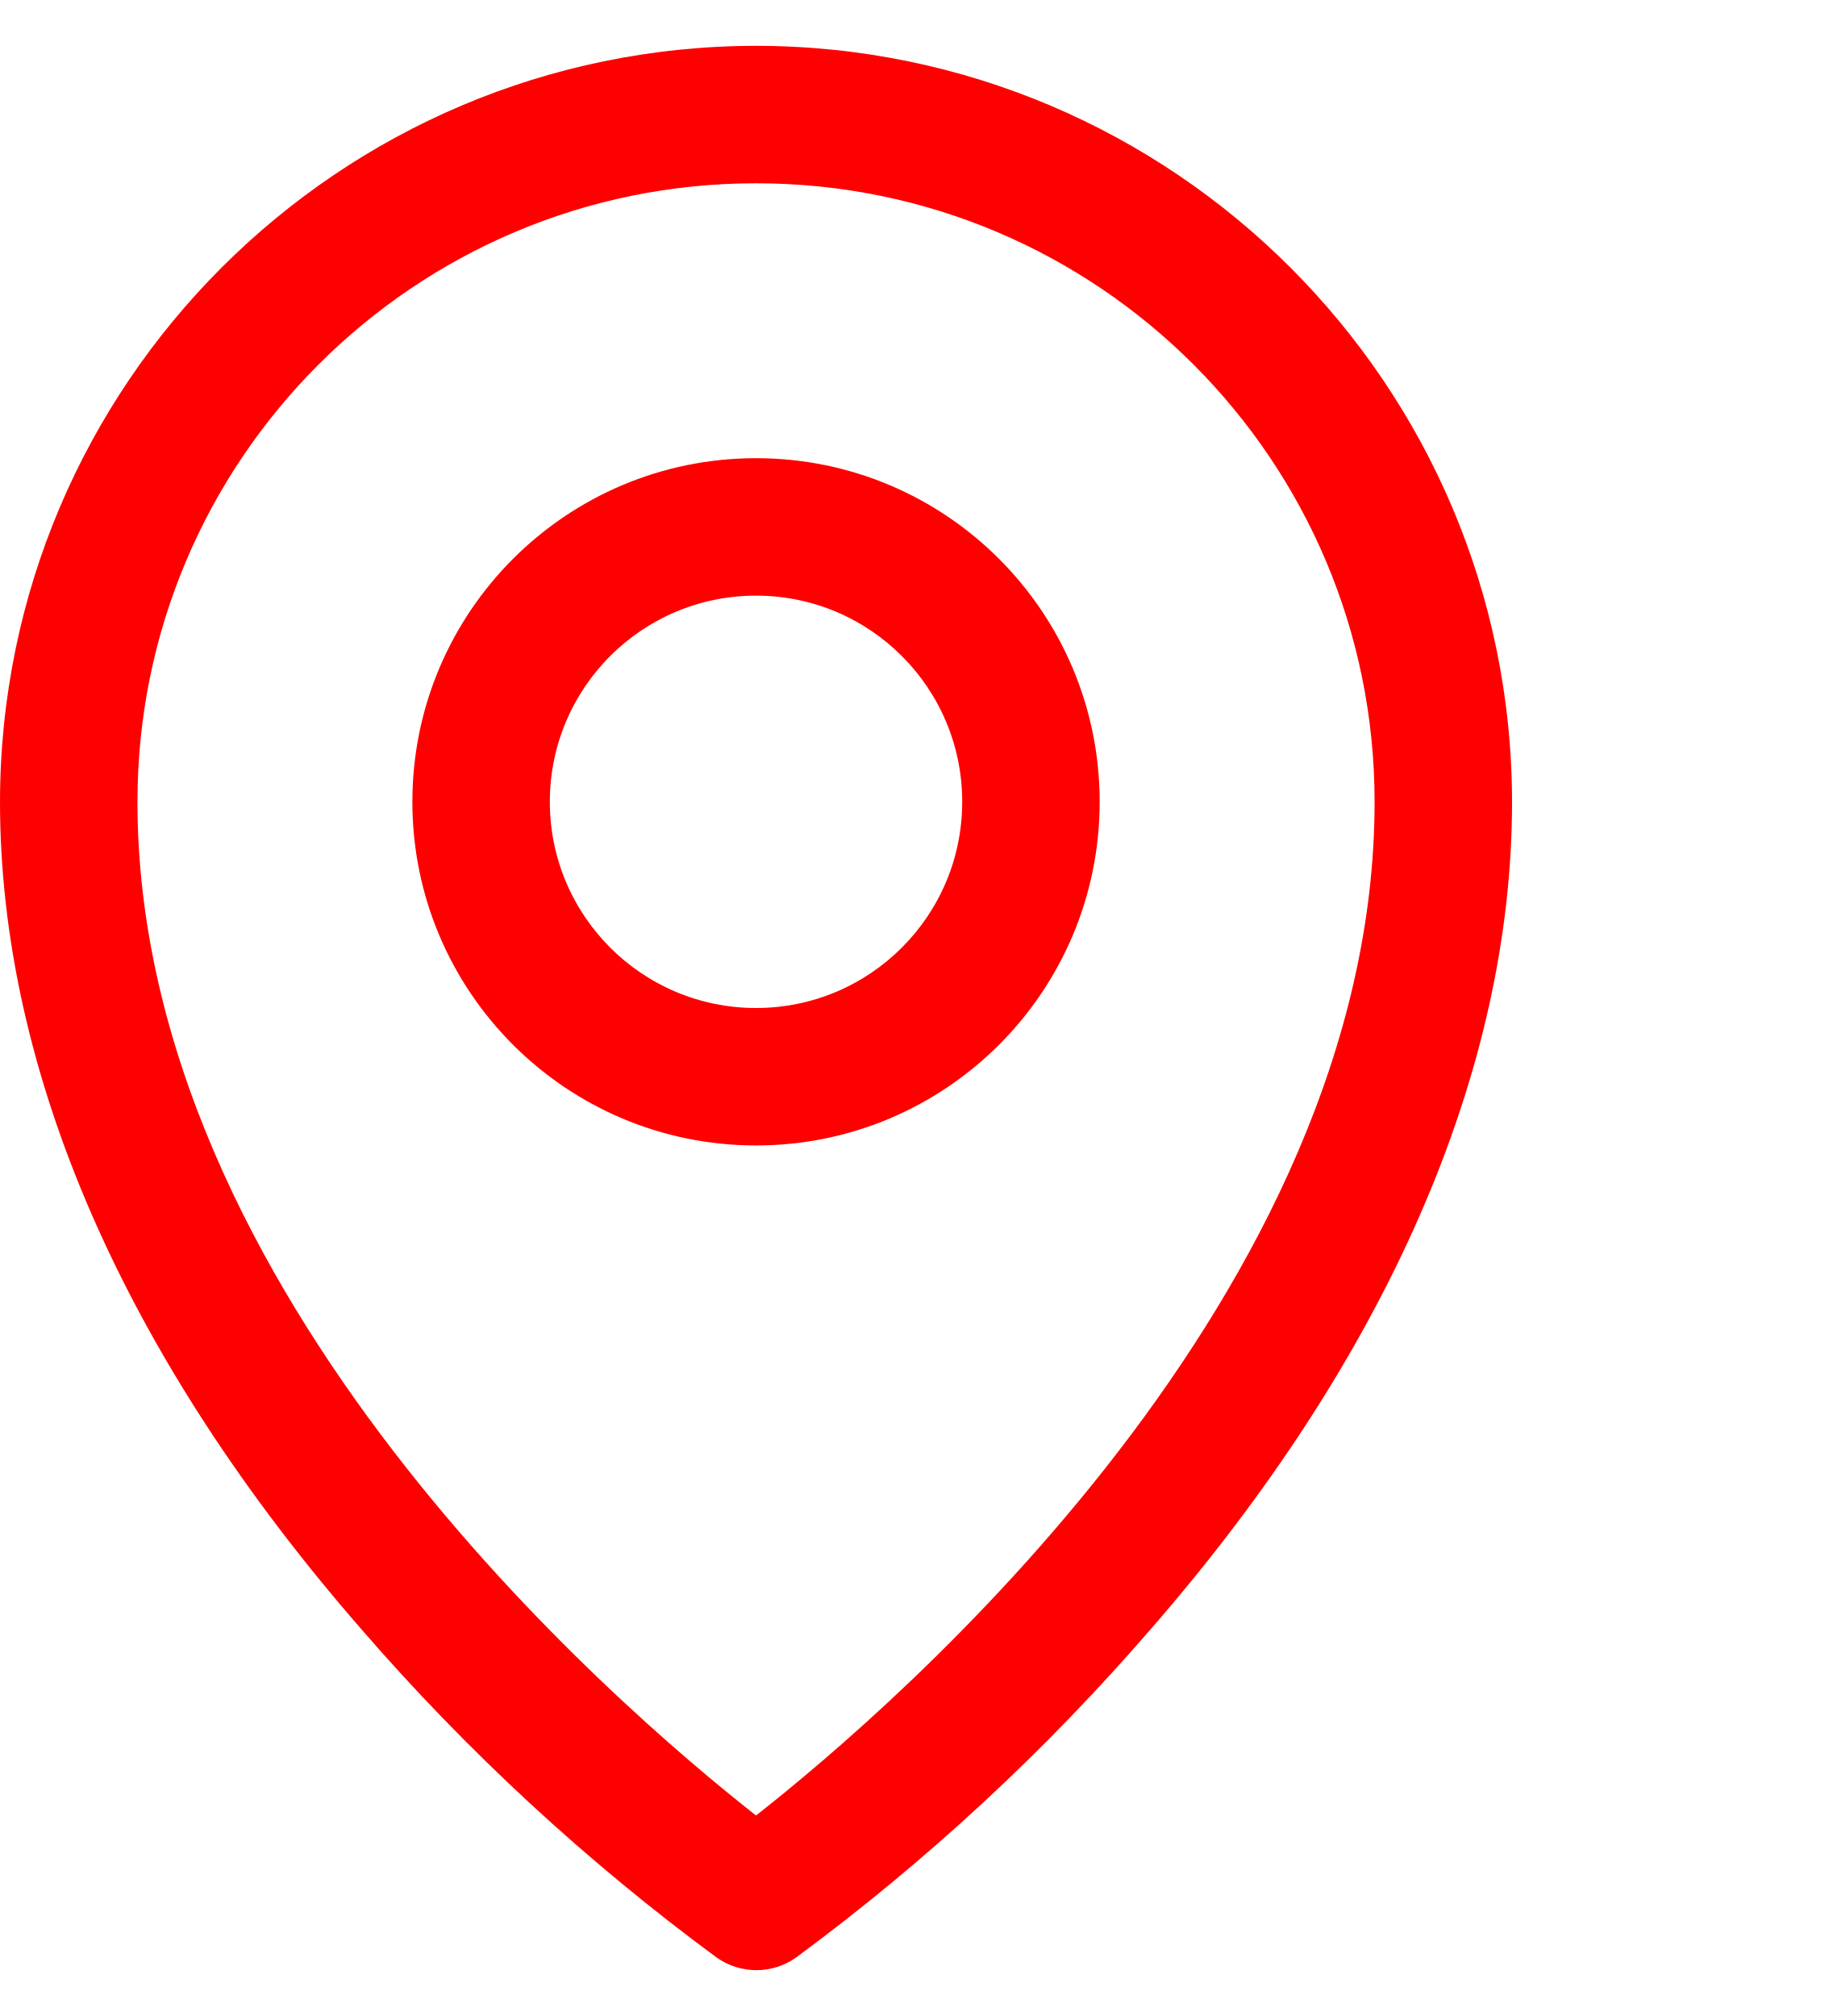
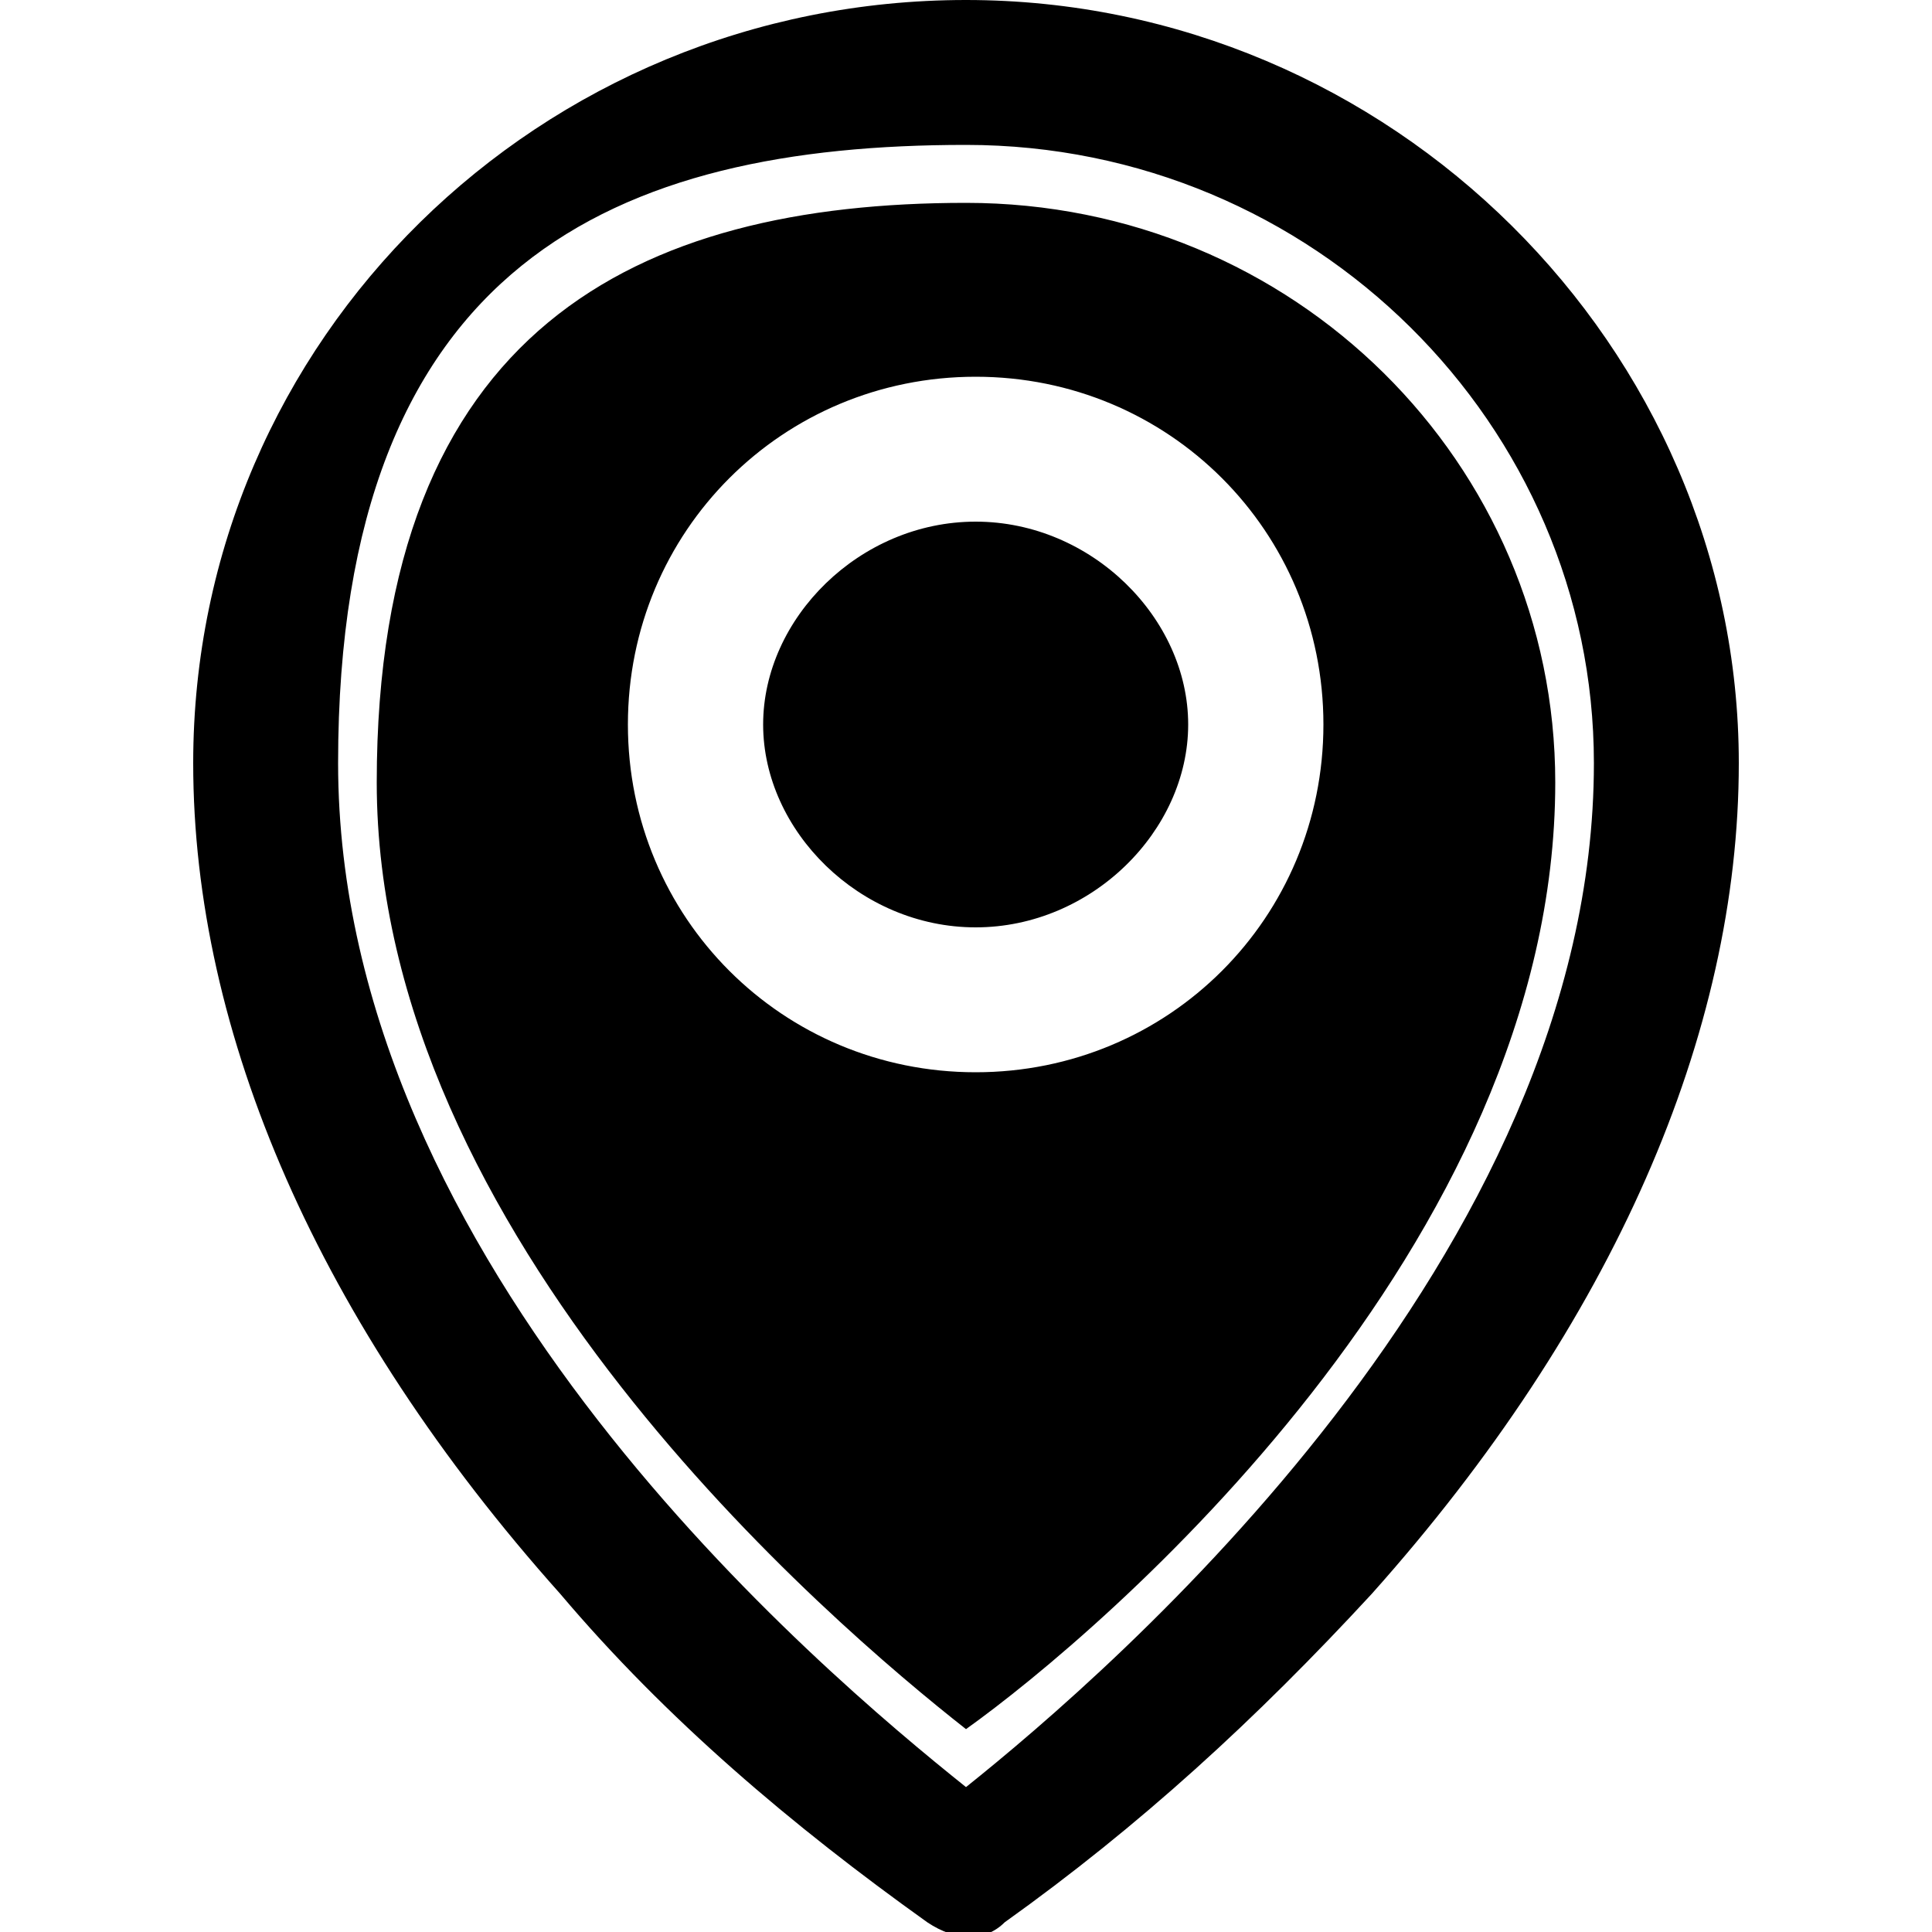
- <svg xmlns="http://www.w3.org/2000/svg" width="20" height="22" viewBox="0 0 20 22" fill="none">
-   <path fill-rule="evenodd" clip-rule="evenodd" d="M8.25 5C6.179 5 4.5 6.679 4.5 8.75C4.5 10.821 6.179 12.5 8.25 12.5C10.321 12.5 12 10.821 12 8.75C12 6.679 10.321 5 8.25 5ZM8.25 11C7.007 11 6 9.993 6 8.75C6 7.507 7.007 6.5 8.25 6.5C9.493 6.5 10.5 7.507 10.5 8.75C10.5 9.993 9.493 11 8.25 11ZM8.25 0.5C3.696 0.505 0.005 4.196 0 8.75C0 11.694 1.36 14.814 3.938 17.773C5.096 19.111 6.399 20.315 7.823 21.364C8.082 21.545 8.426 21.545 8.684 21.364C10.106 20.315 11.407 19.11 12.562 17.773C15.136 14.814 16.5 11.694 16.5 8.75C16.495 4.196 12.804 0.505 8.25 0.5ZM8.25 19.812C6.7 18.594 1.5 14.117 1.5 8.75C1.5 5.022 4.522 2 8.25 2C11.978 2 15 5.022 15 8.75C15 14.115 9.8 18.594 8.25 19.812Z" fill="#FF0000" />
+ <svg xmlns="http://www.w3.org/2000/svg" version="1.1" viewBox="0 0 20 20">
+   <g>
+     <g id="Calque_1">
+       <path d="M10,0C5.6,0,2,3.5,2,7.9c0,2.8,1.3,5.8,3.8,8.6,1.1,1.3,2.4,2.4,3.8,3.4.3.2.6.2.8,0,1.4-1,2.6-2.1,3.8-3.4,2.5-2.8,3.8-5.8,3.8-8.6,0-4.3-3.6-7.9-8-7.9ZM10,18.5c-1.5-1.2-6.5-5.4-6.5-10.6S6.4,1.5,10,1.5s6.5,2.9,6.5,6.4c0,5.1-5,9.4-6.5,10.6ZM10.1,3.9c-2,0-3.6,1.6-3.6,3.6s1.6,3.6,3.6,3.6,3.6-1.6,3.6-3.6-1.6-3.6-3.6-3.6ZM10.1,9.6c-1.2,0-2.2-1-2.2-2.1s1-2.1,2.2-2.1,2.2,1,2.2,2.1-1,2.1-2.2,2.1ZM10,17.9c-1.4-1.1-6.1-5.1-6.1-9.8s2.7-6,6.1-6,6.1,2.7,6.1,6c0,4.8-4.7,8.8-6.1,9.8Z" fill-rule="evenodd" />
+     </g>
+   </g>
</svg>
